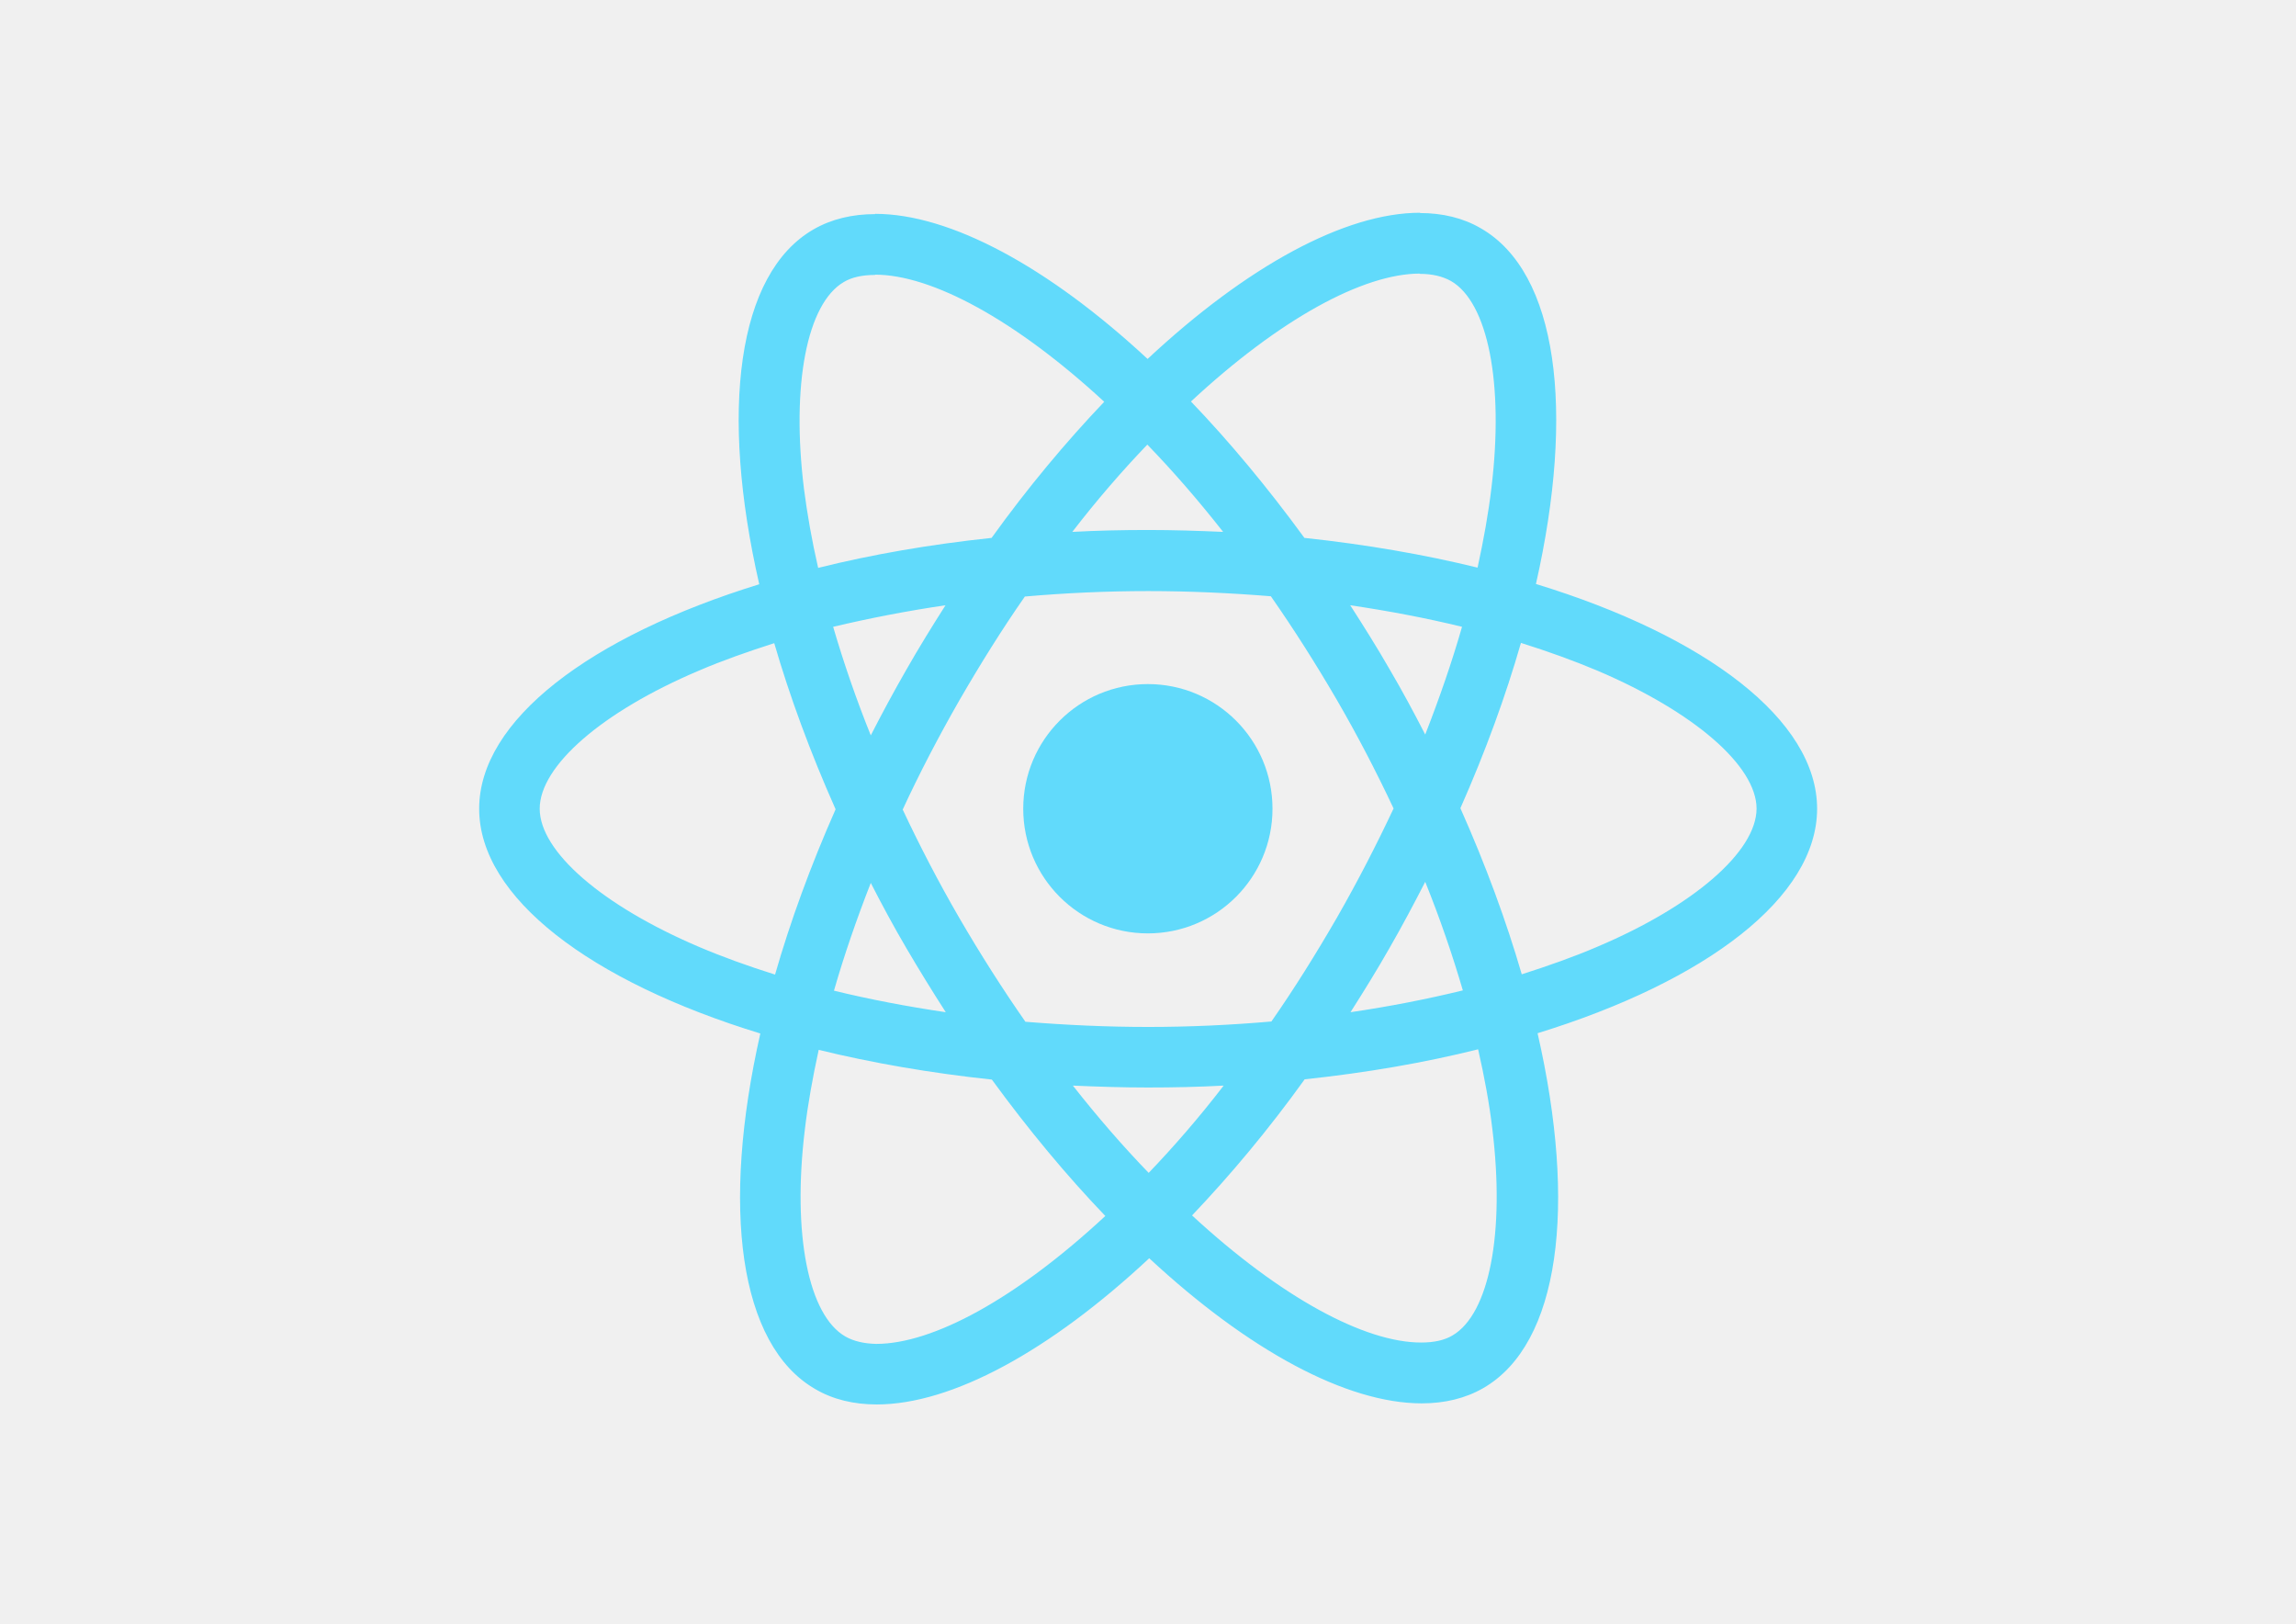
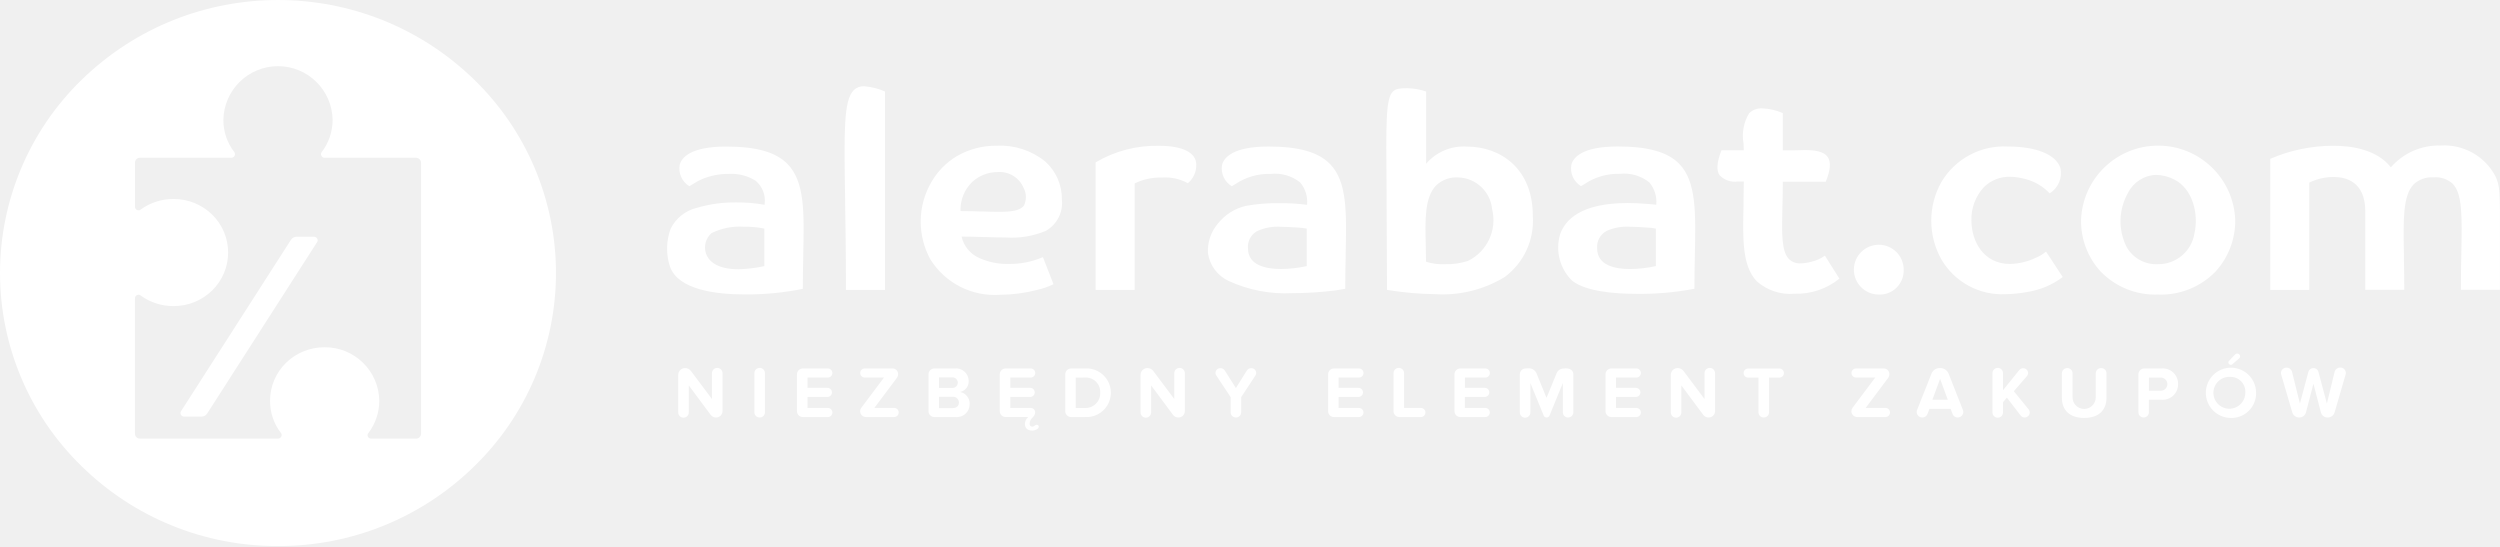
- <svg xmlns="http://www.w3.org/2000/svg" viewBox="0 0 841.9 595.3">
-   <g fill="#61DAFB">
-     <path d="M666.3 296.5c0-32.5-40.7-63.3-103.1-82.4 14.4-63.6 8-114.2-20.2-130.4-6.5-3.8-14.1-5.6-22.4-5.6v22.3c4.6 0 8.3.9 11.4 2.6 13.6 7.8 19.5 37.5 14.9 75.7-1.1 9.4-2.9 19.3-5.1 29.4-19.6-4.8-41-8.5-63.5-10.9-13.5-18.5-27.5-35.3-41.6-50 32.6-30.3 63.2-46.9 84-46.9V78c-27.5 0-63.5 19.6-99.9 53.6-36.4-33.8-72.4-53.2-99.9-53.2v22.3c20.7 0 51.4 16.5 84 46.6-14 14.7-28 31.4-41.3 49.9-22.6 2.4-44 6.1-63.6 11-2.3-10-4-19.7-5.2-29-4.7-38.2 1.1-67.9 14.6-75.8 3-1.8 6.9-2.6 11.5-2.6V78.5c-8.4 0-16 1.8-22.6 5.6-28.1 16.2-34.4 66.7-19.9 130.1-62.2 19.2-102.7 49.9-102.7 82.3 0 32.5 40.7 63.3 103.1 82.4-14.4 63.6-8 114.2 20.2 130.4 6.5 3.8 14.1 5.6 22.5 5.6 27.5 0 63.5-19.6 99.9-53.6 36.4 33.8 72.4 53.2 99.9 53.2 8.4 0 16-1.8 22.6-5.6 28.1-16.2 34.4-66.7 19.9-130.1 62-19.1 102.5-49.9 102.5-82.3zm-130.2-66.7c-3.7 12.9-8.3 26.2-13.5 39.5-4.1-8-8.4-16-13.1-24-4.6-8-9.5-15.8-14.4-23.4 14.2 2.1 27.9 4.7 41 7.9zm-45.8 106.5c-7.8 13.5-15.8 26.3-24.1 38.2-14.9 1.3-30 2-45.2 2-15.1 0-30.2-.7-45-1.9-8.3-11.9-16.4-24.6-24.2-38-7.6-13.1-14.5-26.4-20.8-39.8 6.2-13.4 13.2-26.8 20.7-39.9 7.8-13.5 15.8-26.3 24.1-38.2 14.9-1.3 30-2 45.2-2 15.1 0 30.2.7 45 1.9 8.3 11.9 16.4 24.6 24.2 38 7.6 13.1 14.5 26.4 20.8 39.8-6.3 13.4-13.2 26.8-20.7 39.9zm32.3-13c5.4 13.4 10 26.8 13.8 39.8-13.1 3.2-26.9 5.9-41.2 8 4.9-7.7 9.8-15.6 14.4-23.7 4.6-8 8.9-16.1 13-24.1zM421.2 430c-9.3-9.6-18.6-20.3-27.8-32 9 .4 18.2.7 27.5.7 9.4 0 18.7-.2 27.8-.7-9 11.7-18.3 22.4-27.5 32zm-74.4-58.9c-14.2-2.1-27.9-4.7-41-7.9 3.7-12.9 8.3-26.2 13.5-39.5 4.1 8 8.4 16 13.1 24 4.7 8 9.5 15.8 14.4 23.4zM420.7 163c9.3 9.6 18.6 20.3 27.8 32-9-.4-18.2-.7-27.5-.7-9.4 0-18.7.2-27.8.7 9-11.7 18.3-22.4 27.5-32zm-74 58.9c-4.9 7.7-9.8 15.6-14.4 23.7-4.6 8-8.9 16-13 24-5.4-13.4-10-26.8-13.8-39.8 13.1-3.1 26.9-5.8 41.2-7.9zm-90.5 125.2c-35.4-15.1-58.3-34.9-58.3-50.6 0-15.7 22.9-35.6 58.3-50.6 8.6-3.7 18-7 27.7-10.1 5.7 19.6 13.2 40 22.5 60.9-9.2 20.8-16.6 41.1-22.2 60.6-9.9-3.1-19.3-6.5-28-10.2zM310 490c-13.6-7.8-19.5-37.5-14.9-75.7 1.1-9.4 2.9-19.3 5.1-29.4 19.6 4.8 41 8.5 63.5 10.9 13.5 18.5 27.5 35.3 41.6 50-32.6 30.3-63.2 46.9-84 46.9-4.5-.1-8.3-1-11.3-2.7zm237.2-76.2c4.7 38.2-1.1 67.9-14.6 75.8-3 1.8-6.9 2.6-11.5 2.6-20.7 0-51.4-16.5-84-46.6 14-14.7 28-31.4 41.3-49.9 22.6-2.4 44-6.1 63.6-11 2.3 10.1 4.1 19.8 5.2 29.1zm38.5-66.7c-8.6 3.7-18 7-27.7 10.1-5.7-19.6-13.2-40-22.5-60.9 9.2-20.8 16.6-41.1 22.2-60.6 9.9 3.1 19.3 6.5 28.1 10.2 35.4 15.1 58.3 34.9 58.3 50.6-.1 15.7-23 35.6-58.4 50.6zM320.8 78.4z" />
-     <circle cx="420.9" cy="296.5" r="45.7" />
-     <path d="M520.5 78.1z" />
+ <svg xmlns="http://www.w3.org/2000/svg" width="212.999" height="46.521" viewBox="0 0 212.999 46.521">
+   <g id="logo-pl.eec87d7" transform="translate(-0.001 -0.521)">
+     <path id="Shape" d="M23.675,46.521A23.731,23.731,0,0,1,6.938,39.705a22.96,22.96,0,0,1,0-32.891,23.982,23.982,0,0,1,33.49,0,22.956,22.956,0,0,1,0,32.891A23.759,23.759,0,0,1,23.675,46.521Zm3.977-16.934a4.618,4.618,0,0,1,4.661,4.562,4.536,4.536,0,0,1-.935,2.757.27.27,0,0,0-.034.3.305.305,0,0,0,.284.164h3.81a.423.423,0,0,0,.435-.41V13.866a.436.436,0,0,0-.435-.427H27.653a.279.279,0,0,1-.267-.165.266.266,0,0,1,.016-.311,4.517,4.517,0,0,0,.936-2.74,4.654,4.654,0,0,0-9.307,0,4.421,4.421,0,0,0,.936,2.74.3.3,0,0,1,.016.311.3.3,0,0,1-.266.165h-7.8a.423.423,0,0,0-.418.427v3.741a.3.3,0,0,0,.167.279.4.4,0,0,0,.15.033.234.234,0,0,0,.167-.066,4.718,4.718,0,0,1,2.807-.9,4.662,4.662,0,0,1,3.288,1.333,4.518,4.518,0,0,1,0,6.457,4.659,4.659,0,0,1-3.288,1.334,4.715,4.715,0,0,1-2.807-.9.23.23,0,0,0-.167-.067.346.346,0,0,0-.151.034.294.294,0,0,0-.167.262V36.955a.409.409,0,0,0,.418.41H23.693a.3.3,0,0,0,.267-.164.268.268,0,0,0-.017-.3,4.437,4.437,0,0,1-.935-2.757,4.5,4.5,0,0,1,1.357-3.229A4.662,4.662,0,0,1,27.653,29.587Zm60.3,7.1c-.4,0-.632-.209-.632-.559a.779.779,0,0,1,.284-.6h-1.92a.5.5,0,0,1-.506-.5V31.892a.5.5,0,0,1,.506-.5h2.129a.387.387,0,0,1,0,.775H86.078v.875H87.77a.388.388,0,0,1,0,.776H86.078v.937h1.736a.386.386,0,0,1,.384.378.62.62,0,0,1-.2.41l-.036.041a.746.746,0,0,0-.241.5c0,.248.179.267.234.267a.3.3,0,0,0,.18-.076.457.457,0,0,1,.086-.054.189.189,0,0,1,.107-.032.168.168,0,0,1,.177.162C88.5,36.549,88.174,36.687,87.953,36.687Zm102.065-1.08a2.141,2.141,0,1,1,2.2-2.139A2.1,2.1,0,0,1,190.017,35.607Zm0-3.5a1.36,1.36,0,1,0,1.282,1.358A1.261,1.261,0,0,0,190.017,32.109Zm-12.446,3.5c-1.207,0-1.9-.629-1.9-1.724V31.8a.452.452,0,0,1,.461-.441.445.445,0,0,1,.448.441v2.053a.988.988,0,0,0,1.976,0V31.8a.45.45,0,0,1,.467-.441.445.445,0,0,1,.448.441v2.078C179.472,34.976,178.779,35.607,177.571,35.607Zm20.754-.037h-.012a.584.584,0,0,1-.575-.434l-.637-2.444-.633,2.444a.594.594,0,0,1-.568.434h-.013a.614.614,0,0,1-.587-.434l-.948-3.238a.38.38,0,0,1-.019-.118.47.47,0,0,1,.48-.459.483.483,0,0,1,.467.36l.67,2.7.72-2.7a.452.452,0,0,1,.442-.323.435.435,0,0,1,.417.323l.72,2.7.657-2.7a.489.489,0,0,1,.48-.365.465.465,0,0,1,.48.459.372.372,0,0,1-.019.124l-.94,3.232A.611.611,0,0,1,198.325,35.57Zm-15.692,0a.444.444,0,0,1-.442-.434V31.892a.5.5,0,0,1,.5-.5h1.465a1.3,1.3,0,0,1,1.414,1.333,1.316,1.316,0,0,1-1.414,1.334h-1.073v1.074A.445.445,0,0,1,182.633,35.57Zm.455-3.4v1.117h.952a.566.566,0,0,0,.619-.559.559.559,0,0,0-.619-.558ZM172.5,35.57a.418.418,0,0,1-.341-.167l-1.175-1.525-.328.384v.875a.449.449,0,0,1-.9,0V31.792a.449.449,0,0,1,.9,0v1.452l1.39-1.723a.4.4,0,0,1,.322-.149.422.422,0,0,1,.428.4.409.409,0,0,1-.094.26l-1.125,1.3,1.27,1.556a.425.425,0,0,1,.088.248A.443.443,0,0,1,172.5,35.57Zm-5.706,0a.465.465,0,0,1-.436-.292l-.164-.445h-1.806l-.171.445a.465.465,0,0,1-.442.292.473.473,0,0,1-.474-.471.361.361,0,0,1,.031-.168l1.232-3.108a.75.75,0,0,1,.688-.465c.019,0,.038,0,.056,0a.761.761,0,0,1,.708.467l1.225,3.108a.528.528,0,0,1,.032.168A.482.482,0,0,1,166.8,35.57Zm-1.5-3.293-.657,1.779h1.313ZM150.267,35.57a.444.444,0,0,1-.447-.44V32.171h-.878a.387.387,0,1,1,0-.775H151.6a.387.387,0,0,1,0,.775h-.878V35.13A.448.448,0,0,1,150.267,35.57Zm-4.7,0a.562.562,0,0,1-.449-.222l-1.869-2.513v2.3a.448.448,0,0,1-.9,0V31.923a.584.584,0,0,1,.587-.565.618.618,0,0,1,.492.242l1.794,2.394v-2.2a.449.449,0,0,1,.9,0v3.244A.545.545,0,0,1,145.566,35.57Zm-11.966,0a.445.445,0,0,1-.449-.44V32.637l-1.136,2.772a.269.269,0,0,1-.253.161.26.26,0,0,1-.24-.161l-1.136-2.772v2.5a.449.449,0,0,1-.9,0V31.892a.5.5,0,0,1,.5-.5,1.176,1.176,0,0,1,.184-.01.712.712,0,0,1,.733.413l.858,2.1.86-2.1a.656.656,0,0,1,.611-.4,1.151,1.151,0,0,1,.175-.014c.3,0,.641.133.641.509V35.13A.448.448,0,0,1,133.6,35.57Zm-28.31,0a.443.443,0,0,1-.441-.434v-1.3l-1.231-1.859a.389.389,0,0,1-.064-.211.423.423,0,0,1,.43-.4.435.435,0,0,1,.365.2l.947,1.495.93-1.489a.437.437,0,0,1,.372-.205.413.413,0,0,1,.429.4.42.42,0,0,1-.063.217l-1.219,1.854v1.3A.445.445,0,0,1,105.289,35.57Zm-4.9,0a.562.562,0,0,1-.449-.222l-1.868-2.513v2.3a.449.449,0,0,1-.9,0V31.923a.584.584,0,0,1,.587-.565.618.618,0,0,1,.492.242l1.794,2.394v-2.2a.449.449,0,0,1,.9,0v3.244A.545.545,0,0,1,100.393,35.57Zm-35.675,0a.444.444,0,0,1-.443-.434V31.792a.449.449,0,0,1,.9,0v3.344A.445.445,0,0,1,64.718,35.57ZM61,35.57a.565.565,0,0,1-.449-.222l-1.868-2.513v2.3a.449.449,0,0,1-.9,0V31.923a.585.585,0,0,1,.588-.565.617.617,0,0,1,.491.242l1.795,2.394v-2.2a.448.448,0,0,1,.9,0v3.244A.545.545,0,0,1,61,35.57Zm99.635-.038h-2.406a.5.5,0,0,1-.493-.5.492.492,0,0,1,.1-.291l1.932-2.575h-1.636a.387.387,0,1,1,0-.775h2.381a.473.473,0,0,1,.461.484.556.556,0,0,1-.106.322l-1.914,2.556h1.686a.387.387,0,0,1,.386.378A.392.392,0,0,1,160.631,35.532Zm-21.219,0h-2.128a.5.5,0,0,1-.5-.5V31.892a.5.5,0,0,1,.5-.5h2.128a.387.387,0,0,1,0,.775h-1.736v.875h1.692a.388.388,0,0,1,0,.776h-1.692v.937h1.736a.387.387,0,0,1,.385.378A.391.391,0,0,1,139.412,35.532Zm-12.864,0H124.42a.5.5,0,0,1-.5-.5V31.892a.5.5,0,0,1,.5-.5h2.129a.387.387,0,0,1,0,.775h-1.737v.875H126.5a.388.388,0,0,1,0,.776h-1.693v.937h1.737a.387.387,0,0,1,.385.378A.391.391,0,0,1,126.548,35.532Zm-5.5,0h-1.825a.5.5,0,0,1-.5-.5V31.792a.448.448,0,0,1,.9,0v2.965h1.434a.387.387,0,0,1,.385.378A.391.391,0,0,1,121.051,35.532Zm-5.27,0h-2.129a.5.5,0,0,1-.5-.5V31.892a.5.5,0,0,1,.5-.5h2.129a.387.387,0,0,1,0,.775h-1.736v.875h1.692a.388.388,0,0,1,0,.776h-1.692v.937h1.736a.386.386,0,0,1,.384.378A.391.391,0,0,1,115.781,35.532Zm-23.366,0H91.258a.5.5,0,0,1-.5-.5V31.892a.5.5,0,0,1,.5-.5h1.157a2.074,2.074,0,1,1,0,4.136Zm-.764-3.361v2.587h.764a1.249,1.249,0,0,0,1.32-1.291,1.226,1.226,0,0,0-1.32-1.3ZM81.388,35.532H79.607a.5.5,0,0,1-.5-.5V31.892a.5.5,0,0,1,.5-.5h1.711a1.077,1.077,0,0,1,1.213,1.055.923.923,0,0,1-.725.949,1.006,1.006,0,0,1,.808,1.017A1.1,1.1,0,0,1,81.388,35.532ZM80,33.808v.961h1.155c.34,0,.544-.178.544-.477a.487.487,0,0,0-.544-.484Zm0-1.656v.9h1.123a.451.451,0,1,0,0-.9Zm-3.818,3.38H73.776a.5.5,0,0,1-.494-.5.488.488,0,0,1,.1-.291l1.933-2.575H73.674a.387.387,0,1,1,0-.775h2.381a.473.473,0,0,1,.461.484.556.556,0,0,1-.106.322l-1.915,2.556h1.688a.387.387,0,0,1,.385.378A.391.391,0,0,1,76.181,35.532Zm-5.649,0H68.4a.5.5,0,0,1-.5-.5V31.892a.5.5,0,0,1,.5-.5h2.129a.387.387,0,0,1,0,.775H68.8v.875h1.692a.388.388,0,0,1,0,.776H68.8v.937h1.736a.386.386,0,0,1,.384.378A.391.391,0,0,1,70.532,35.532Zm-53.39-.038H15.69a.288.288,0,0,1-.268-.148.269.269,0,0,1,0-.312l9.356-14.588a.569.569,0,0,1,.5-.279H26.75a.318.318,0,0,1,.267.148.266.266,0,0,1,0,.312L17.661,35.215A.576.576,0,0,1,17.142,35.494Zm172.92-4.408a.213.213,0,0,1-.209-.205.192.192,0,0,1,.057-.137l.525-.552a.226.226,0,0,1,.17-.074.254.254,0,0,1,.253.241.211.211,0,0,1-.076.167l-.587.508A.205.205,0,0,1,190.062,31.086ZM85.186,25.115A6.456,6.456,0,0,1,79.268,22.1a6.693,6.693,0,0,1,.08-6.582,6.139,6.139,0,0,1,2.183-2.222,6.633,6.633,0,0,1,3.41-.882,6.076,6.076,0,0,1,4.109,1.341A4.277,4.277,0,0,1,90.472,17,2.726,2.726,0,0,1,89.1,19.67a7.521,7.521,0,0,1-3.4.563c-.588,0-1.151-.017-1.773-.038h-.041l-.1,0h-.025c-.647-.025-1.265-.038-1.836-.038a2.621,2.621,0,0,0,1.483,1.812,5.741,5.741,0,0,0,2.536.517,7.091,7.091,0,0,0,2.912-.58l.9,2.308a6.4,6.4,0,0,1-1.365.478A13.045,13.045,0,0,1,85.186,25.115ZM85,14.658a3.212,3.212,0,0,0-2.143.818,3.281,3.281,0,0,0-1.021,2.507c.708,0,1.285.019,1.749.034h.057l.1,0c.477.015.928.03,1.35.03,1.06,0,1.832-.092,2.15-.541a1.648,1.648,0,0,0-.028-1.485A2.209,2.209,0,0,0,85,14.658Zm98.864,10.436a6.457,6.457,0,0,1-4.917-1.988,6.348,6.348,0,0,1-1.643-4.371,6.572,6.572,0,0,1,13.135,0,6.417,6.417,0,0,1-1.647,4.371A6.477,6.477,0,0,1,183.859,25.095ZM183.713,14.9a2.774,2.774,0,0,0-2.412,1.538,4.881,4.881,0,0,0-.118,4.6,2.9,2.9,0,0,0,2.676,1.469,3.109,3.109,0,0,0,3.106-2.623c.383-1.652-.158-3.821-1.729-4.594A3.481,3.481,0,0,0,183.713,14.9ZM160.05,25.095a2.122,2.122,0,1,1,2.143-2.112A2.046,2.046,0,0,1,160.05,25.095Zm-96.591-.011c-2.518,0-5.668-.409-6.375-2.356a4.887,4.887,0,0,1,.059-3.253A3.362,3.362,0,0,1,59.395,17.7a11.208,11.208,0,0,1,3.347-.454,13.021,13.021,0,0,1,2.4.2V17.4a2.194,2.194,0,0,0-.76-2,3.862,3.862,0,0,0-2.264-.585,5.8,5.8,0,0,0-2.282.435,4.112,4.112,0,0,0-.663.347l-.008.005-.008.005-.015.011-.015.01c-.1.063-.209.134-.393.238a1.761,1.761,0,0,1-.825-1.823c.151-.581.867-1.557,3.959-1.557,2.575,0,4.236.472,5.227,1.484,1.477,1.51,1.419,4.124,1.34,7.742l0,.12,0,.067c-.011.471-.036,1.575-.036,2.71A24.01,24.01,0,0,1,63.459,25.084Zm-.086-5.769a5.447,5.447,0,0,0-2.752.546,1.625,1.625,0,0,0-.466,1.759c.176.493.768,1.319,2.75,1.319a11.178,11.178,0,0,0,2.214-.269V19.475A7.783,7.783,0,0,0,63.374,19.315Zm107.487,5.749h0a5.99,5.99,0,0,1-5.448-2.949,6.728,6.728,0,0,1,0-6.621,6.2,6.2,0,0,1,5.654-3.012c2.407,0,4.078.675,4.469,1.805a2.006,2.006,0,0,1-.909,2.182,4.264,4.264,0,0,0-1.97-1.189,5.368,5.368,0,0,0-1.4-.221,3.068,3.068,0,0,0-2.227.882,4,4,0,0,0-1.066,2.832c0,1.789,1.032,3.715,3.286,3.715a5.381,5.381,0,0,0,2.205-.528,3.217,3.217,0,0,0,.866-.526l1.424,2.169a6.763,6.763,0,0,1-3,1.27A11.162,11.162,0,0,1,170.861,25.064Zm-48.542,0a27.925,27.925,0,0,1-4.144-.365c0-1.527-.013-4.241-.039-7.849v-.157l0-.267v-.173c-.054-5.863-.072-7.838.535-8.45.267-.269.648-.288,1.244-.288a5.2,5.2,0,0,1,1.59.28V13.95a4.2,4.2,0,0,1,3.489-1.461c2.789,0,5.6,1.821,5.6,5.891A5.965,5.965,0,0,1,128.2,23.6,10.163,10.163,0,0,1,122.318,25.064Zm1.934-9.948a2.5,2.5,0,0,0-1.894.68c-.99,1.016-.939,2.969-.885,5.038v.108c.011.383.023.883.023,1.354a4.458,4.458,0,0,0,1.615.211,5.622,5.622,0,0,0,1.958-.28,3.863,3.863,0,0,0,2.056-4.413A2.985,2.985,0,0,0,124.252,15.116Zm15.182,9.918c-1.843,0-4.288-.192-5.473-1.105a3.942,3.942,0,0,1-1.042-3.963c.415-1.218,1.751-2.669,5.761-2.669.468,0,1.005.023,1.6.069.492.038.779.066.831.081a2.571,2.571,0,0,0-.581-1.9,3.436,3.436,0,0,0-2.53-.738,5.105,5.105,0,0,0-3,.87l-.052.032-.026.016-.041.024-.017.01-.023.014c-.057.034-.1.059-.142.083a1.76,1.76,0,0,1-.82-1.825c.15-.581.864-1.555,3.953-1.555,2.584,0,4.247.469,5.233,1.477,1.466,1.5,1.411,4.137,1.335,7.791v.094c-.014.566-.037,1.677-.037,2.76A24.326,24.326,0,0,1,139.434,25.034Zm-.58-5.717a4.18,4.18,0,0,0-1.96.352,1.534,1.534,0,0,0-.821,1.485c0,1.46,1.527,1.767,2.808,1.767a10.716,10.716,0,0,0,2.2-.251V19.475a4.486,4.486,0,0,0-.8-.091h-.01C139.811,19.351,139.279,19.318,138.855,19.318ZM152.9,25.024a4.284,4.284,0,0,1-3.217-1.055c-1.265-1.3-1.205-3.688-1.136-6.452V17.3l0-.1v-.067l0-.067,0-.088c.011-.426.023-.983.023-1.513h-.047l-.077,0h-.1c-.09,0-.186,0-.285,0a1.812,1.812,0,0,1-1.552-.533c-.291-.4-.238-1.114.158-2.131h1.9c0-.161-.006-.292-.015-.45V12.33l0-.036,0-.039a3.715,3.715,0,0,1,.473-2.609,1.469,1.469,0,0,1,1.113-.414,4.749,4.749,0,0,1,1.757.405v3.171h.035l.08,0h.164l.078,0,.076,0,.068,0,.068,0,.062,0,.059,0,.053,0,.051,0,.048,0,.044,0,.039,0c.261-.011.6-.023.92-.023.782,0,1.629.072,1.984.6.289.432.232,1.119-.174,2.1h-3.656c0,.991-.019,1.636-.034,2.153-.054,2.188-.093,3.769.56,4.437a1.3,1.3,0,0,0,.985.362,3.62,3.62,0,0,0,.9-.132,3.155,3.155,0,0,0,1.175-.525l1.234,1.958A5.74,5.74,0,0,1,152.9,25.024Zm-42.766-.049a11.53,11.53,0,0,1-5.457-1.041,3.094,3.094,0,0,1-1.759-2.355,3.536,3.536,0,0,1,.85-2.535,4.285,4.285,0,0,1,2.356-1.5,14.522,14.522,0,0,1,2.857-.235,16.87,16.87,0,0,1,2.377.141,2.554,2.554,0,0,0-.587-1.91,3.458,3.458,0,0,0-2.523-.724,5.106,5.106,0,0,0-3,.87l-.043.026c-.092.055-.167.1-.258.152a1.752,1.752,0,0,1-.828-1.82c.151-.583.867-1.561,3.961-1.561,2.577,0,4.239.472,5.23,1.484,1.475,1.508,1.418,4.108,1.338,7.706v.115l0,.08v.082c-.011.46-.036,1.535-.036,2.656a16.264,16.264,0,0,1-1.721.234C111.947,24.929,111.02,24.975,110.138,24.975Zm-.974-5.651h-.014a4.1,4.1,0,0,0-2.064.378,1.524,1.524,0,0,0-.757,1.452c0,1.458,1.533,1.764,2.82,1.764a10.669,10.669,0,0,0,2.189-.248V19.475a5.731,5.731,0,0,0-.8-.091h-.006C109.892,19.343,109.458,19.324,109.164,19.324ZM196.749,24.7h-3.324V13.53a13.568,13.568,0,0,1,5.376-1.112c1.571,0,3.7.319,4.9,1.836a5.418,5.418,0,0,1,4.257-1.857,4.93,4.93,0,0,1,4.633,2.579c.416.891.415,1.167.4,5.773l0,.564,0,.7c0,.775,0,1.674,0,2.679h-3.324c0-1.544.022-2.461.036-3.067v-.059c.059-3.158.1-5.064-.743-5.917a2.133,2.133,0,0,0-1.621-.539,2.242,2.242,0,0,0-1.685.582c-.934.952-.9,2.987-.84,6.067l0,.275,0,.124c.014.726.028,1.58.028,2.533H201.52V18.007c0-2.547-1.675-2.928-2.674-2.928a4.648,4.648,0,0,0-2.1.48V24.7Zm-100.081,0H93.346V13.833a10.146,10.146,0,0,1,5.4-1.412c2.017,0,3.173.583,3.173,1.6a1.984,1.984,0,0,1-.713,1.587,3.984,3.984,0,0,0-2.2-.482,4.976,4.976,0,0,0-2.334.5V24.7ZM75.4,24.7H72.075c0-3.325-.055-6.443-.073-7.467v-.225l0-.118c-.091-5.717-.132-8.327.732-9.205a1.182,1.182,0,0,1,.89-.337,5.375,5.375,0,0,1,1.778.448V24.7Z" transform="translate(0.002 0.522)" fill="#fff" />
  </g>
</svg>
